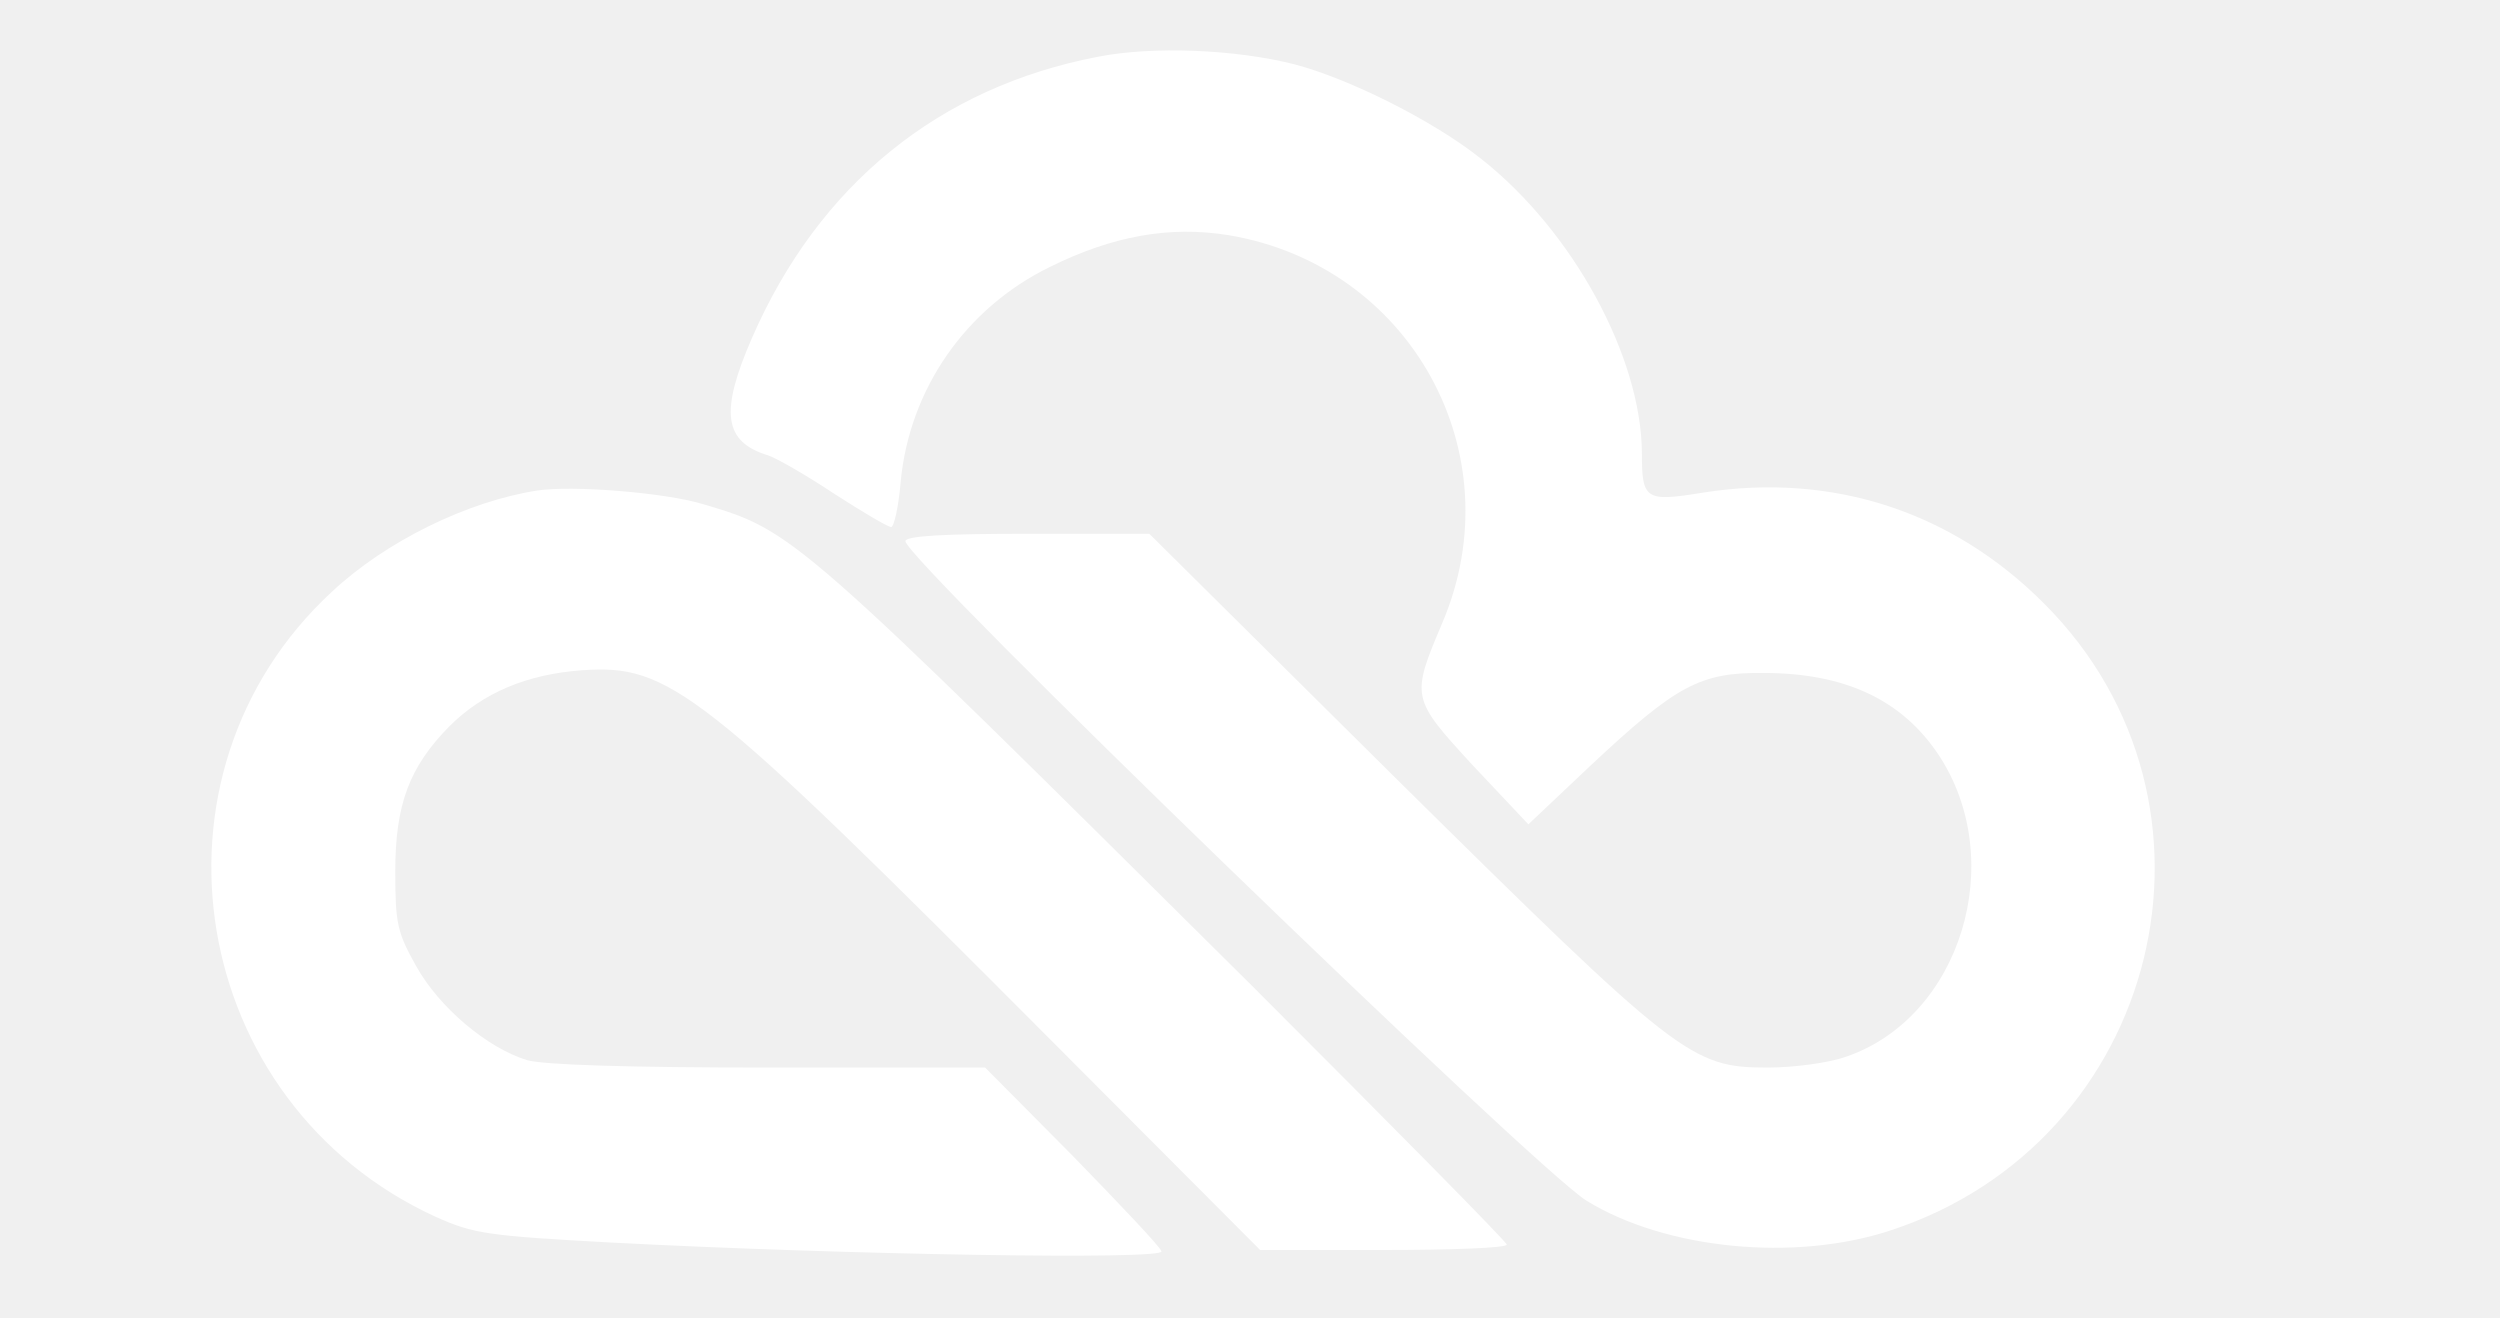
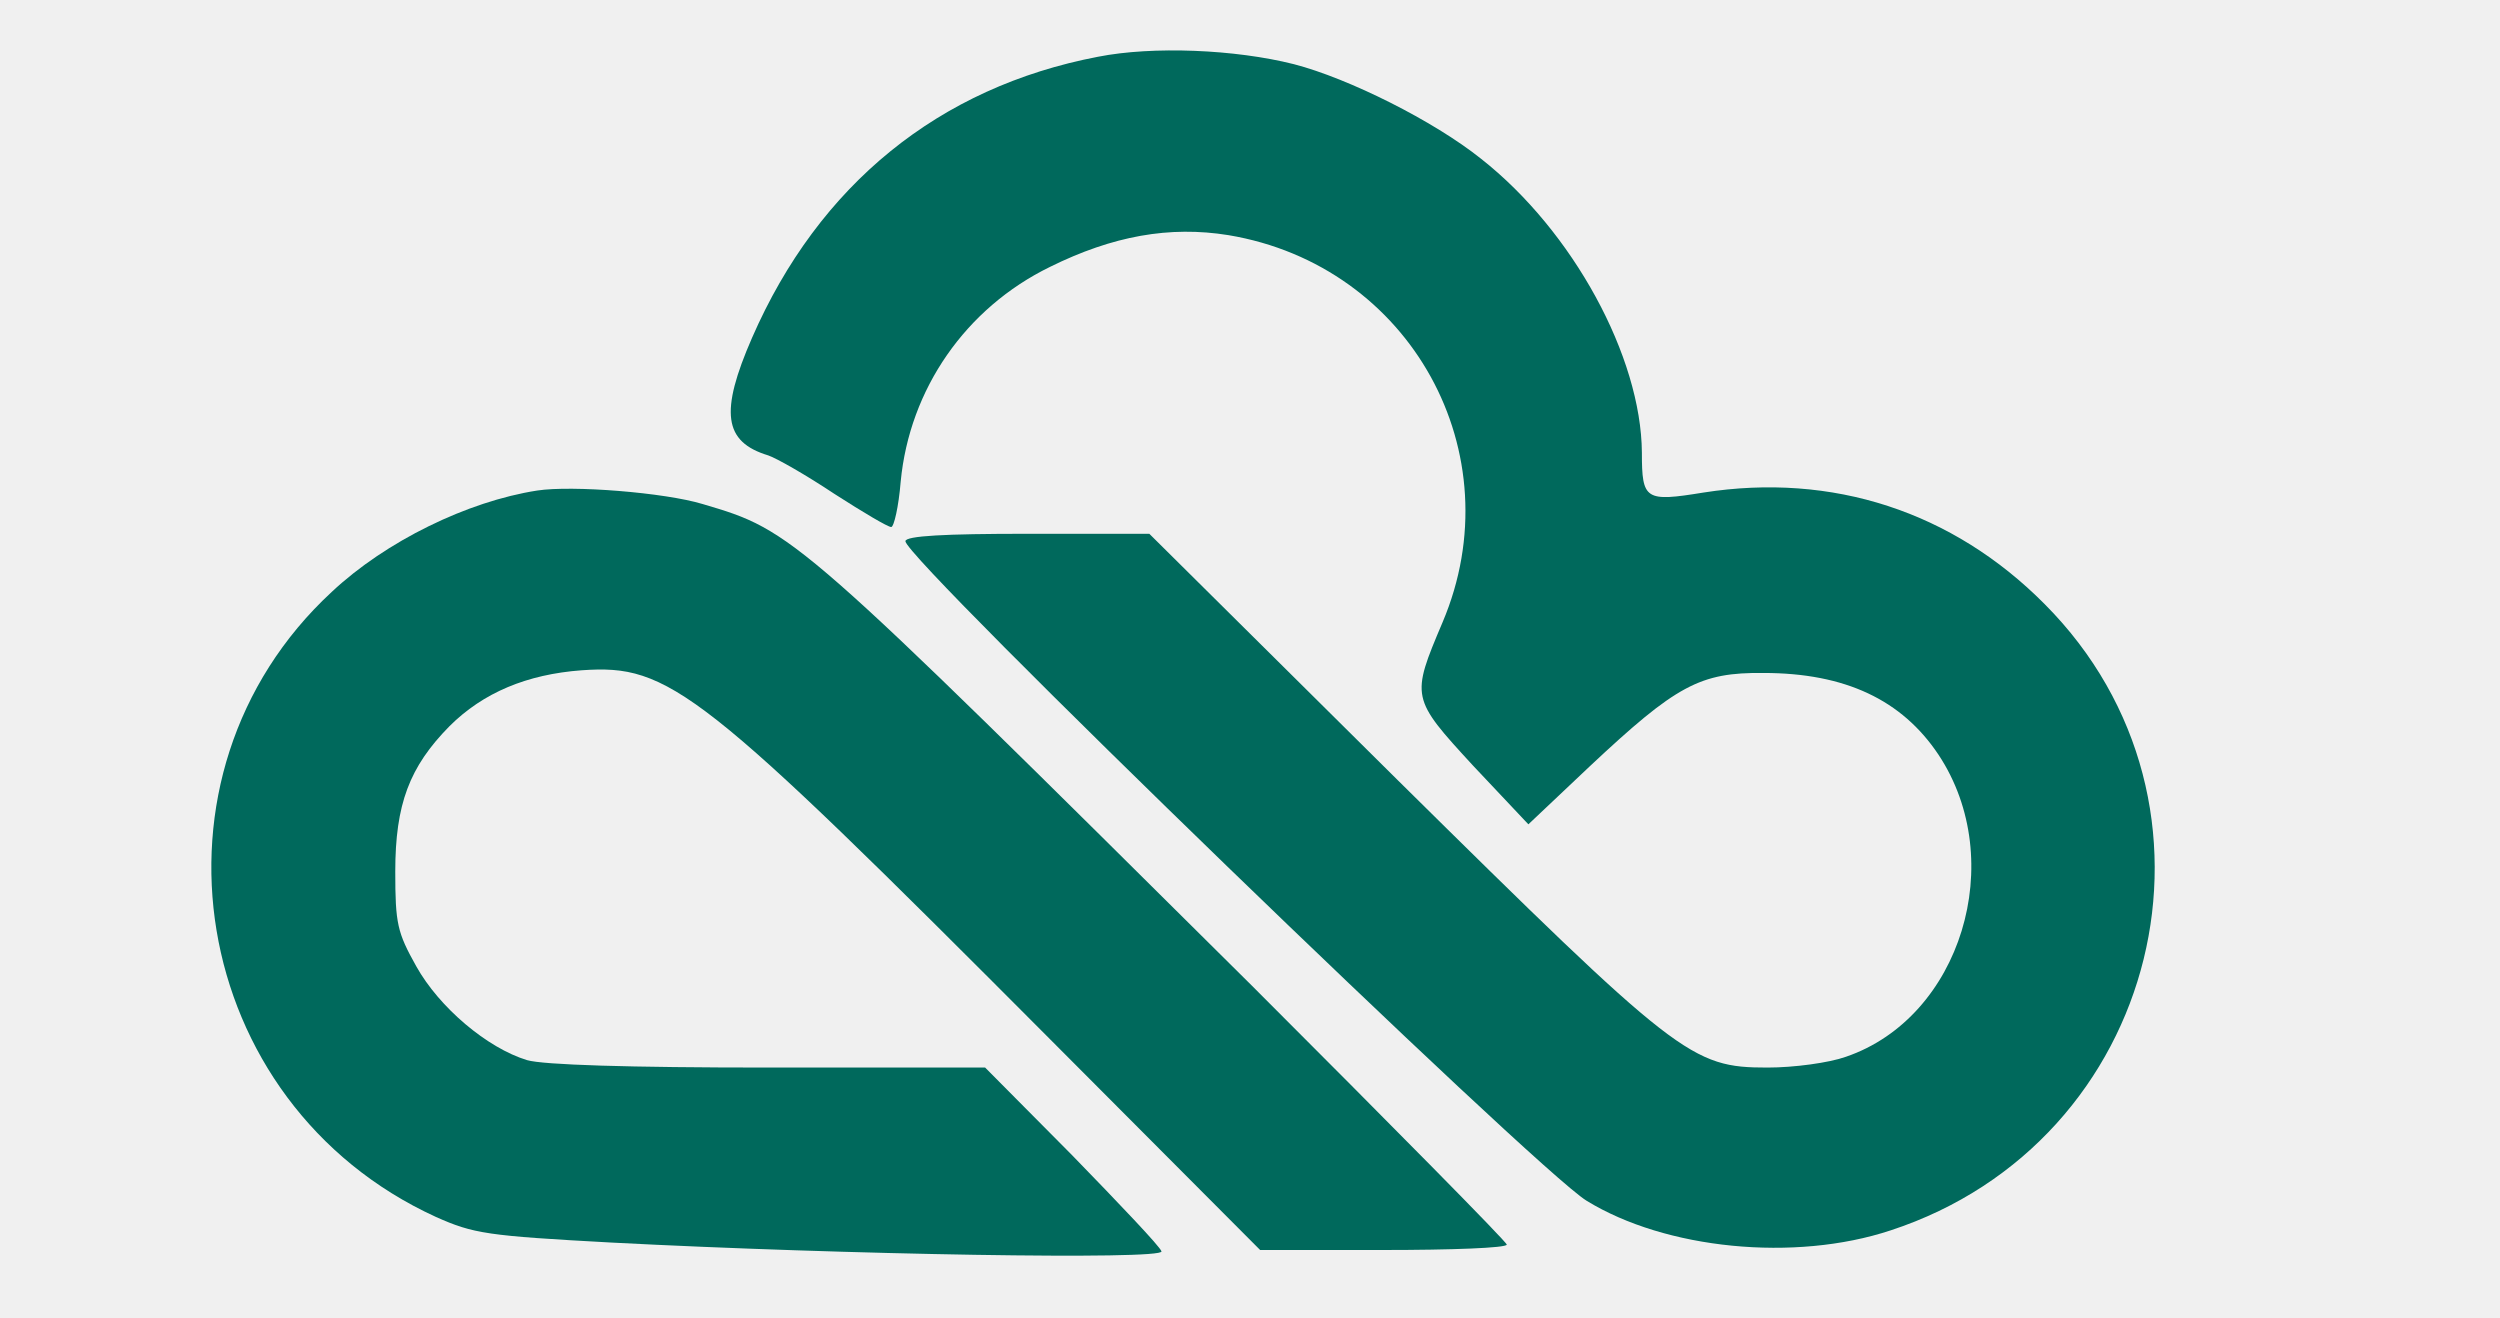
<svg xmlns="http://www.w3.org/2000/svg" version="1.0" width="370pt" height="195pt" viewBox="0 0 370 195" preserveAspectRatio="xMidYMid meet">
-   <g transform="translate(0,195) scale(0.1,-0.1)" fill="#ffffff" stroke="none">
-     <path d="M1625 1866 c-235 -45 -413 -189 -512 -416 -48 -110 -42 -154 24 -174 12 -4 56 -29 98 -57 42 -27 79 -49 84 -49 4 0 11 30 14 67 13 137 96 257 221 318 93 46 177 61 264 47 270 -45 423 -323 317 -573 -47 -111 -47 -112 45 -212 l82 -87 91 86 c128 120 163 139 257 138 121 0 205 -40 259 -121 104 -157 33 -389 -137 -447 -25 -9 -77 -16 -116 -16 -113 0 -132 15 -548 426 l-367 364 -181 0 c-121 0 -180 -3 -180 -11 0 -27 933 -930 1008 -976 117 -72 308 -91 450 -44 400 131 523 631 228 927 -136 137 -314 195 -505 165 -86 -14 -91 -11 -91 59 -1 142 -102 328 -238 435 -70 56 -196 119 -277 140 -87 22 -209 27 -290 11z" fill="#ffffff" />
-     <path d="M795 1224 c-103 -16 -224 -75 -304 -150 -293 -271 -213 -757 154 -925 56 -25 76 -28 260 -38 344 -18 818 -26 814 -13 -2 7 -62 70 -132 142 l-129 130 -320 0 c-209 0 -334 4 -358 11 -59 18 -130 78 -164 139 -28 50 -31 63 -31 140 0 100 21 155 80 215 50 50 115 77 196 83 130 9 174 -25 694 -547 l310 -311 182 0 c101 0 183 3 183 8 0 4 -170 176 -377 383 -678 673 -678 673 -813 713 -56 17 -193 28 -245 20z" fill="#ffffff" />
+   <g transform="translate(0,195) scale(0.1,-0.1)" fill="#00695c" stroke="none">
+     <path d="M1625 1866 c-235 -45 -413 -189 -512 -416 -48 -110 -42 -154 24 -174 12 -4 56 -29 98 -57 42 -27 79 -49 84 -49 4 0 11 30 14 67 13 137 96 257 221 318 93 46 177 61 264 47 270 -45 423 -323 317 -573 -47 -111 -47 -112 45 -212 l82 -87 91 86 c128 120 163 139 257 138 121 0 205 -40 259 -121 104 -157 33 -389 -137 -447 -25 -9 -77 -16 -116 -16 -113 0 -132 15 -548 426 l-367 364 -181 0 c-121 0 -180 -3 -180 -11 0 -27 933 -930 1008 -976 117 -72 308 -91 450 -44 400 131 523 631 228 927 -136 137 -314 195 -505 165 -86 -14 -91 -11 -91 59 -1 142 -102 328 -238 435 -70 56 -196 119 -277 140 -87 22 -209 27 -290 11z" fill="#00695c" />
+     <path d="M795 1224 c-103 -16 -224 -75 -304 -150 -293 -271 -213 -757 154 -925 56 -25 76 -28 260 -38 344 -18 818 -26 814 -13 -2 7 -62 70 -132 142 l-129 130 -320 0 c-209 0 -334 4 -358 11 -59 18 -130 78 -164 139 -28 50 -31 63 -31 140 0 100 21 155 80 215 50 50 115 77 196 83 130 9 174 -25 694 -547 l310 -311 182 0 c101 0 183 3 183 8 0 4 -170 176 -377 383 -678 673 -678 673 -813 713 -56 17 -193 28 -245 20z" fill="#00695c" />
  </g>
</svg>
